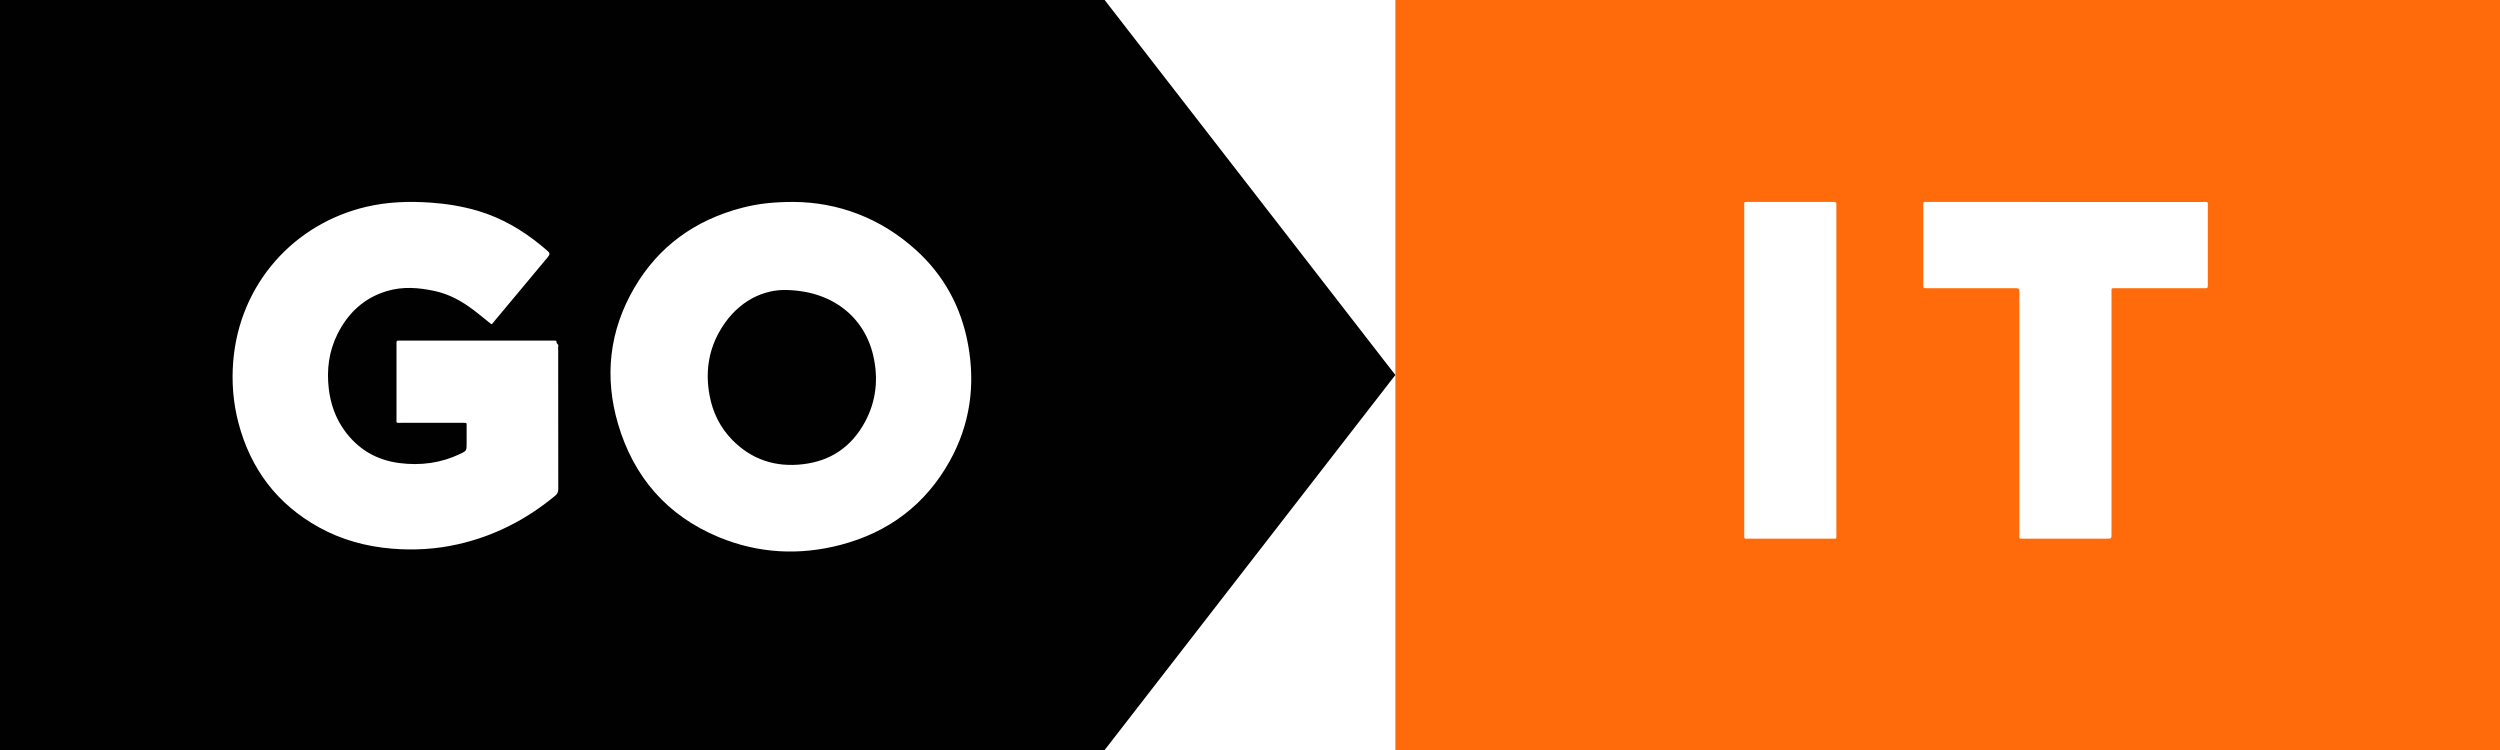
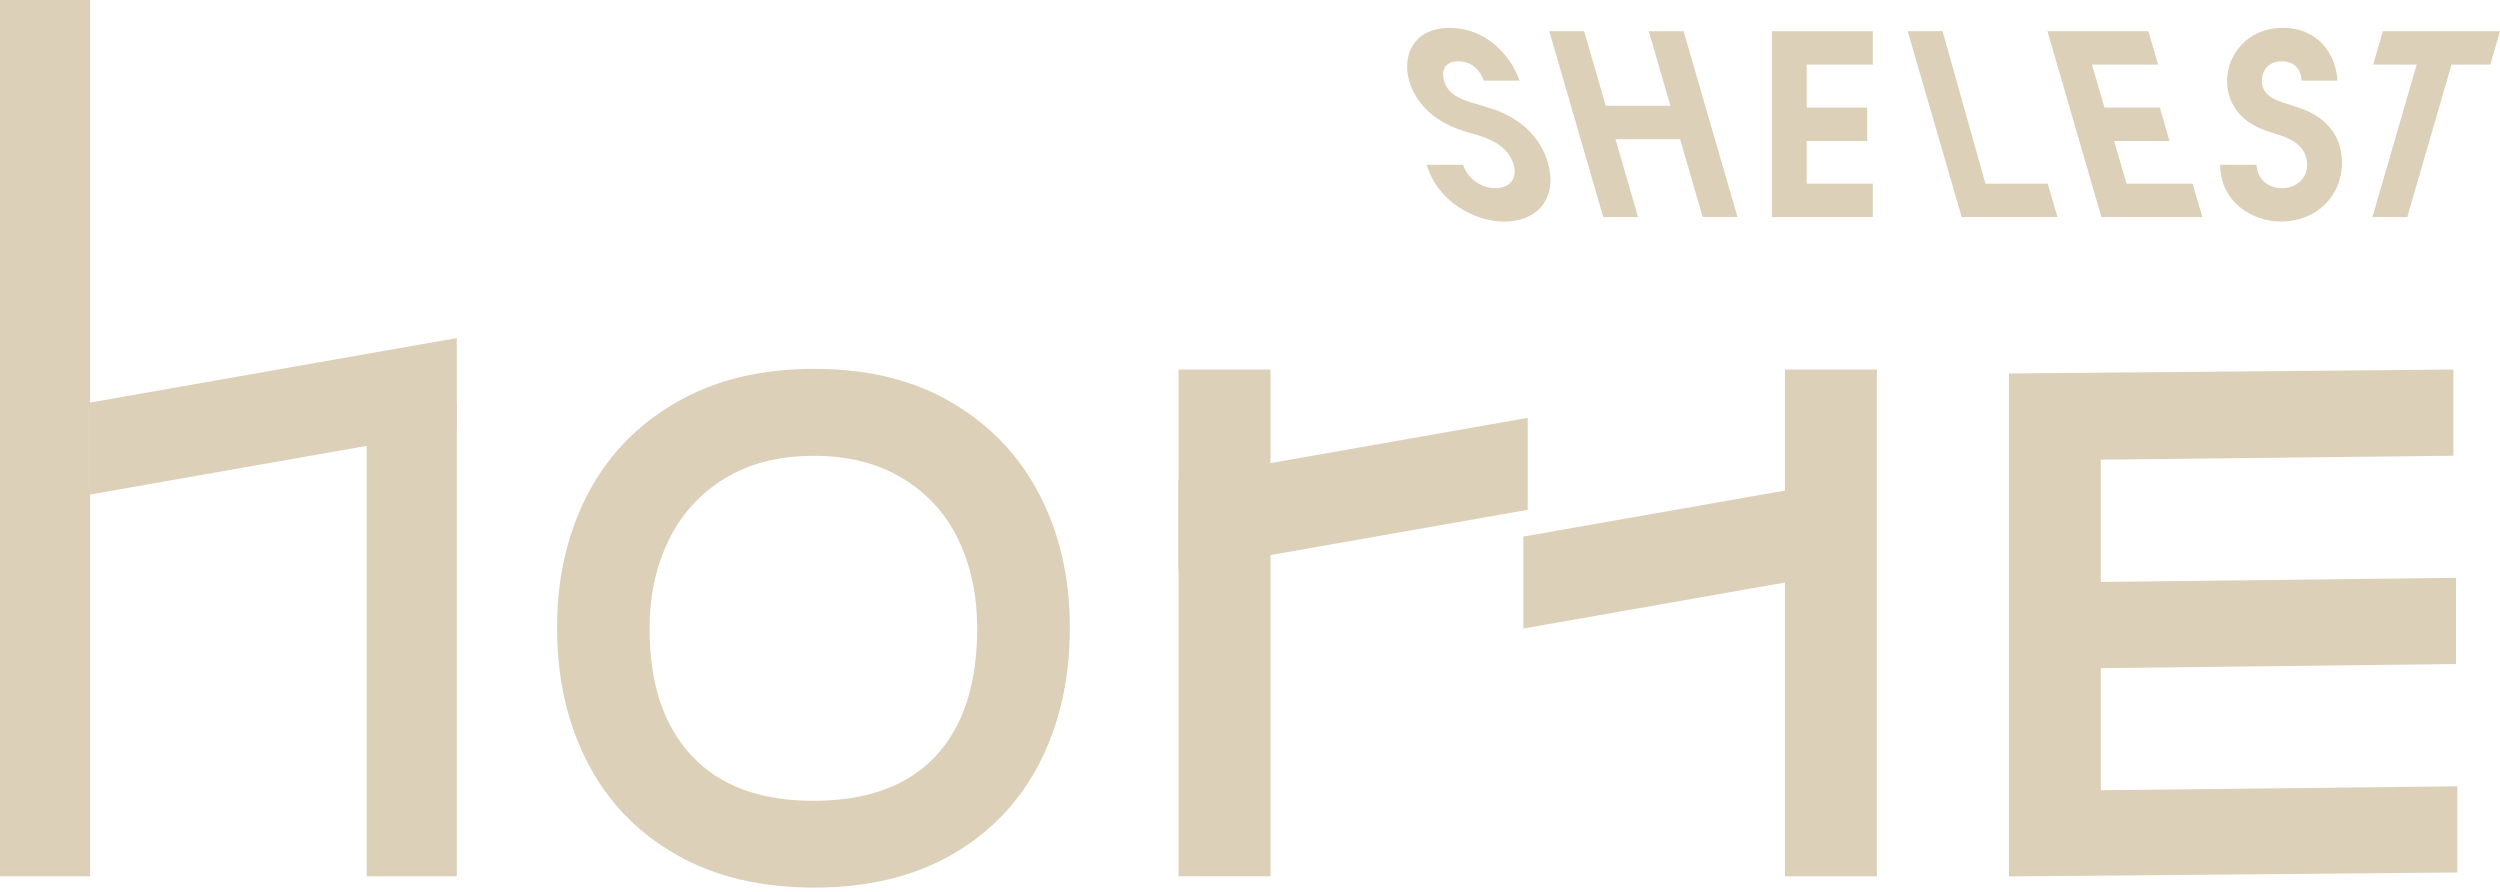
- <svg xmlns="http://www.w3.org/2000/svg" width="100" height="30" viewBox="0 0 100 30" fill="none">
-   <path fill-rule="evenodd" clip-rule="evenodd" d="M100 0H55.815V30H100V0ZM69.769 8.26V14.804V21.317C69.769 21.331 69.769 21.344 69.769 21.358L69.769 21.358V21.358C69.77 21.386 69.771 21.413 69.769 21.44C69.762 21.515 69.782 21.56 69.869 21.548C69.89 21.546 69.91 21.546 69.931 21.547C69.941 21.547 69.952 21.548 69.962 21.548C70.328 21.548 70.694 21.548 71.06 21.548H71.063C71.794 21.548 72.527 21.549 73.259 21.548C73.282 21.548 73.302 21.548 73.32 21.548C73.391 21.549 73.425 21.549 73.441 21.532C73.457 21.517 73.456 21.485 73.455 21.424V21.424C73.454 21.403 73.454 21.379 73.454 21.351V8.279C73.454 8.268 73.454 8.258 73.453 8.248C73.453 8.227 73.452 8.207 73.454 8.186C73.462 8.109 73.435 8.069 73.352 8.078C73.335 8.081 73.318 8.08 73.301 8.079L73.301 8.079C73.292 8.079 73.283 8.078 73.274 8.078C72.905 8.078 72.535 8.078 72.166 8.078H72.165H72.165C71.426 8.078 70.686 8.077 69.947 8.078C69.925 8.078 69.905 8.078 69.888 8.078C69.828 8.077 69.797 8.077 69.782 8.092C69.766 8.107 69.767 8.138 69.768 8.2C69.768 8.217 69.769 8.237 69.769 8.26ZM88.124 8.079H82.627C80.795 8.079 78.963 8.079 77.133 8.077L77.113 8.077L77.091 8.078C77.064 8.078 77.037 8.078 77.009 8.077C76.947 8.074 76.925 8.104 76.93 8.161C76.931 8.178 76.931 8.195 76.93 8.212C76.93 8.22 76.93 8.229 76.93 8.238V11.364L76.93 11.396C76.93 11.463 76.93 11.496 76.946 11.512C76.962 11.528 76.994 11.528 77.056 11.527L77.099 11.527H80.552C80.665 11.527 80.721 11.527 80.748 11.555C80.775 11.582 80.775 11.636 80.775 11.743V21.382C80.775 21.4 80.775 21.417 80.775 21.431V21.431C80.774 21.487 80.773 21.515 80.788 21.531C80.803 21.547 80.837 21.547 80.906 21.547L80.941 21.547H80.987H84.254C84.358 21.547 84.41 21.547 84.435 21.521C84.46 21.496 84.46 21.445 84.46 21.346V11.707C84.46 11.686 84.46 11.668 84.46 11.652C84.459 11.592 84.458 11.561 84.474 11.545C84.49 11.528 84.525 11.528 84.599 11.528L84.645 11.529H88.16C88.311 11.529 88.311 11.529 88.313 11.379V11.333V8.268C88.313 8.247 88.313 8.228 88.313 8.211V8.211C88.314 8.143 88.315 8.11 88.298 8.093C88.282 8.077 88.249 8.078 88.183 8.078C88.166 8.079 88.146 8.079 88.124 8.079Z" style="fill: rgb(255,107,10)" />
-   <path fill-rule="evenodd" clip-rule="evenodd" d="M44.186 0H0V30H44.186L55.814 15L44.186 0ZM19.455 12.808C19.522 12.862 19.589 12.916 19.657 12.971C19.702 12.944 19.73 12.906 19.756 12.87L19.756 12.87C19.763 12.862 19.769 12.854 19.775 12.846C20.013 12.563 20.25 12.278 20.487 11.993C20.962 11.425 21.436 10.857 21.91 10.287C22.005 10.173 22.002 10.12 21.893 10.028C21.808 9.954 21.721 9.882 21.633 9.809C20.88 9.193 20.053 8.713 19.117 8.434C18.491 8.249 17.852 8.148 17.201 8.103C16.353 8.046 15.512 8.074 14.679 8.266C11.761 8.938 9.584 11.352 9.329 14.448C9.261 15.283 9.326 16.11 9.539 16.921C10.026 18.759 11.082 20.166 12.759 21.093C13.672 21.598 14.662 21.865 15.702 21.948C16.583 22.019 17.455 21.965 18.316 21.771C19.772 21.443 21.058 20.78 22.203 19.833C22.294 19.758 22.331 19.683 22.331 19.562C22.328 18.089 22.328 16.614 22.328 15.14L22.328 14.035C22.328 14.016 22.327 13.997 22.326 13.977C22.323 13.934 22.32 13.891 22.331 13.852C22.345 13.806 22.32 13.78 22.296 13.755C22.277 13.734 22.257 13.713 22.26 13.682C22.266 13.632 22.232 13.624 22.192 13.624H22.084H16.046C16.034 13.624 16.022 13.624 16.01 13.625C15.986 13.625 15.961 13.626 15.938 13.624C15.876 13.618 15.856 13.649 15.86 13.706C15.862 13.729 15.862 13.754 15.861 13.778C15.861 13.79 15.86 13.802 15.86 13.813C15.86 14.137 15.86 14.46 15.86 14.784C15.86 15.43 15.859 16.077 15.86 16.724C15.86 16.751 15.86 16.774 15.859 16.794C15.858 16.853 15.857 16.883 15.872 16.899C15.888 16.915 15.921 16.915 15.99 16.914H15.99C16.007 16.914 16.026 16.913 16.048 16.913H18.479C18.5 16.913 18.519 16.913 18.536 16.913C18.603 16.912 18.636 16.912 18.652 16.928C18.666 16.943 18.666 16.973 18.665 17.032C18.665 17.052 18.664 17.076 18.665 17.105C18.666 17.245 18.665 17.385 18.665 17.525C18.665 17.595 18.665 17.666 18.665 17.736V17.741C18.665 18.03 18.665 18.032 18.403 18.158C17.636 18.524 16.826 18.629 15.99 18.524C15.061 18.409 14.318 17.97 13.773 17.211C13.418 16.716 13.225 16.159 13.152 15.558C13.061 14.791 13.154 14.054 13.502 13.357C13.922 12.521 14.556 11.921 15.469 11.645C16.108 11.451 16.755 11.502 17.396 11.642C17.977 11.768 18.483 12.052 18.95 12.407C19.12 12.536 19.286 12.671 19.455 12.808L19.455 12.808L19.455 12.808ZM36.654 10.014C35.222 8.711 33.516 8.091 31.752 8.077C30.938 8.078 30.329 8.144 29.683 8.312C27.81 8.8 26.343 9.848 25.369 11.52C24.369 13.236 24.166 15.076 24.725 16.969C25.351 19.085 26.684 20.625 28.746 21.483C30.331 22.14 31.972 22.228 33.627 21.794C35.55 21.29 37.025 20.177 37.991 18.44C38.805 16.975 39.023 15.404 38.72 13.764C38.447 12.29 37.766 11.027 36.654 10.014ZM28.745 13.322C29.369 12.172 30.366 11.62 31.334 11.599C33.297 11.594 34.581 12.698 34.931 14.229C35.143 15.152 35.049 16.048 34.595 16.886C34.061 17.87 33.228 18.443 32.107 18.57C31.023 18.695 30.076 18.389 29.304 17.61C28.808 17.11 28.509 16.502 28.383 15.815C28.221 14.945 28.321 14.103 28.745 13.322Z" style="fill: #010101" />
+ <svg xmlns="http://www.w3.org/2000/svg" width="541" height="193" viewBox="0 0 541 193" fill="none">
+   <path d="M176.203 192.076C164.594 192.076 154.563 189.686 146.197 184.863C137.789 180.04 131.429 173.381 127.075 164.887C122.722 156.393 120.545 146.704 120.545 135.82C120.545 125.149 122.722 115.589 127.075 107.137C131.429 98.686 137.789 92.028 146.197 87.162C154.563 82.253 164.594 79.82 176.203 79.82C187.813 79.82 197.758 82.253 206.039 87.162C214.319 92.028 220.636 98.686 224.99 107.137C229.343 115.589 231.52 125.149 231.52 135.82C231.52 146.704 229.386 156.393 225.075 164.887C220.764 173.381 214.447 180.04 206.124 184.863C197.758 189.686 187.813 192.076 176.203 192.076ZM176.033 173.296C187.642 173.296 196.435 170.052 202.453 163.649C208.472 157.204 211.459 147.985 211.459 135.948C211.459 128.906 210.136 122.546 207.447 116.912C204.758 111.278 200.746 106.796 195.368 103.552C190.033 100.265 183.587 98.643 176.033 98.643C168.563 98.643 162.161 100.265 156.825 103.552C151.49 106.796 147.435 111.278 144.703 116.912C141.972 122.546 140.563 128.906 140.563 135.948C140.563 147.899 143.594 157.076 149.697 163.564C155.758 170.052 164.508 173.296 176.033 173.296Z" fill="#DCD0B9" />
+   <path d="M530.92 98.618L454.621 99.472V125.935L531.475 125.039V143.691L454.621 144.587V171.008L531.773 170.155V188.807L434.73 189.661V80.819L530.92 79.966V98.618Z" fill="#DCD0B9" />
+   <path d="M406.157 79.966H386.256V189.643H406.157V79.966Z" fill="#DCD0B9" />
+   <path d="M274.938 79.966H255.037V189.632H274.938V79.966Z" fill="#DCD0B9" />
+   <path d="M405.221 122.723V102.821L329.66 116.113V136.014L405.221 122.723Z" fill="#DCD0B9" />
+   <path d="M98.85 93.057V73.155L19.488 87.115V107.017L98.85 93.057Z" fill="#DCD0B9" />
+   <path d="M330.598 110.323V90.422L255.037 103.714V123.615L330.598 110.323Z" fill="#DCD0B9" />
+   <path d="M98.85 87.117H79.356V189.637H98.85V87.117Z" fill="#DCD0B9" />
+   <path d="M19.494 0H0V189.637H19.494V0Z" fill="#DCD0B9" />
+   <path d="M405.28 39.744H390.973V30.507H404.05V23.278H390.973V13.979H405.28V6.755H383.434V46.973H405.28V39.744Z" fill="#DCD0B9" />
+   <path d="M460.185 39.744L457.502 30.507H469.486L467.387 23.278H455.405L452.705 13.979H467.014L464.915 6.755H443.068L454.745 46.973H476.592L474.493 39.744H460.185Z" fill="#DCD0B9" />
+   <path d="M445.238 46.973L443.138 39.744H429.654L420.37 6.755H412.83L424.507 46.973H445.238Z" fill="#DCD0B9" />
+   <path d="M498.548 23.703C497.282 23.213 496.017 22.832 494.696 22.4C492.44 21.691 489.469 20.659 489.469 17.505C489.469 15.332 490.789 13.268 493.815 13.268C496.787 13.268 498.052 15.441 498.052 17.453H505.812C505.537 11.907 501.795 6.038 494.035 6.038C486.056 6.038 481.929 12.178 481.929 17.453C481.929 20.607 483.194 25.334 489.358 27.888C490.623 28.43 492 28.811 493.321 29.249C495.741 30.062 499.264 31.584 499.264 35.66C499.264 38.542 497.062 40.716 493.761 40.716C490.898 40.716 488.478 38.813 488.312 35.66H480.443C480.499 43.869 487.542 47.945 493.596 47.945C501.355 47.945 506.802 42.347 506.802 35.227C506.802 27.237 500.474 24.464 498.548 23.703Z" fill="#DCD0B9" />
+   <path d="M315.397 27.888C316.821 28.435 318.307 28.811 319.755 29.249C322.411 30.062 326.375 31.584 327.559 35.66C328.396 38.542 326.826 40.716 323.524 40.716C320.661 40.716 317.688 38.813 316.608 35.66H308.739C311.176 43.869 319.405 47.945 325.457 47.945C333.216 47.945 337.04 42.347 334.972 35.227C332.652 27.237 325.52 24.464 323.373 23.703C321.964 23.213 320.589 22.837 319.143 22.4C316.681 21.691 313.409 20.659 312.494 17.505C311.862 15.332 312.583 13.268 315.61 13.268C318.582 13.268 320.478 15.441 321.062 17.453H328.821C326.938 11.907 321.491 6.038 313.732 6.038C305.752 6.038 303.407 12.178 304.94 17.453C305.855 20.607 308.493 25.334 315.397 27.888Z" fill="#DCD0B9" />
+   <path d="M354.483 46.973L349.591 30.122H363.575L368.467 46.973H376.006L364.329 6.755H356.79L361.476 22.892H347.492L342.806 6.755H335.268L346.943 46.973H354.483Z" fill="#DCD0B9" />
+   <path d="M515.649 6.755L513.551 13.984H522.97L513.393 46.973H520.932L530.51 13.984H538.902L541.001 6.755H515.649Z" fill="#DCD0B9" />
</svg>
